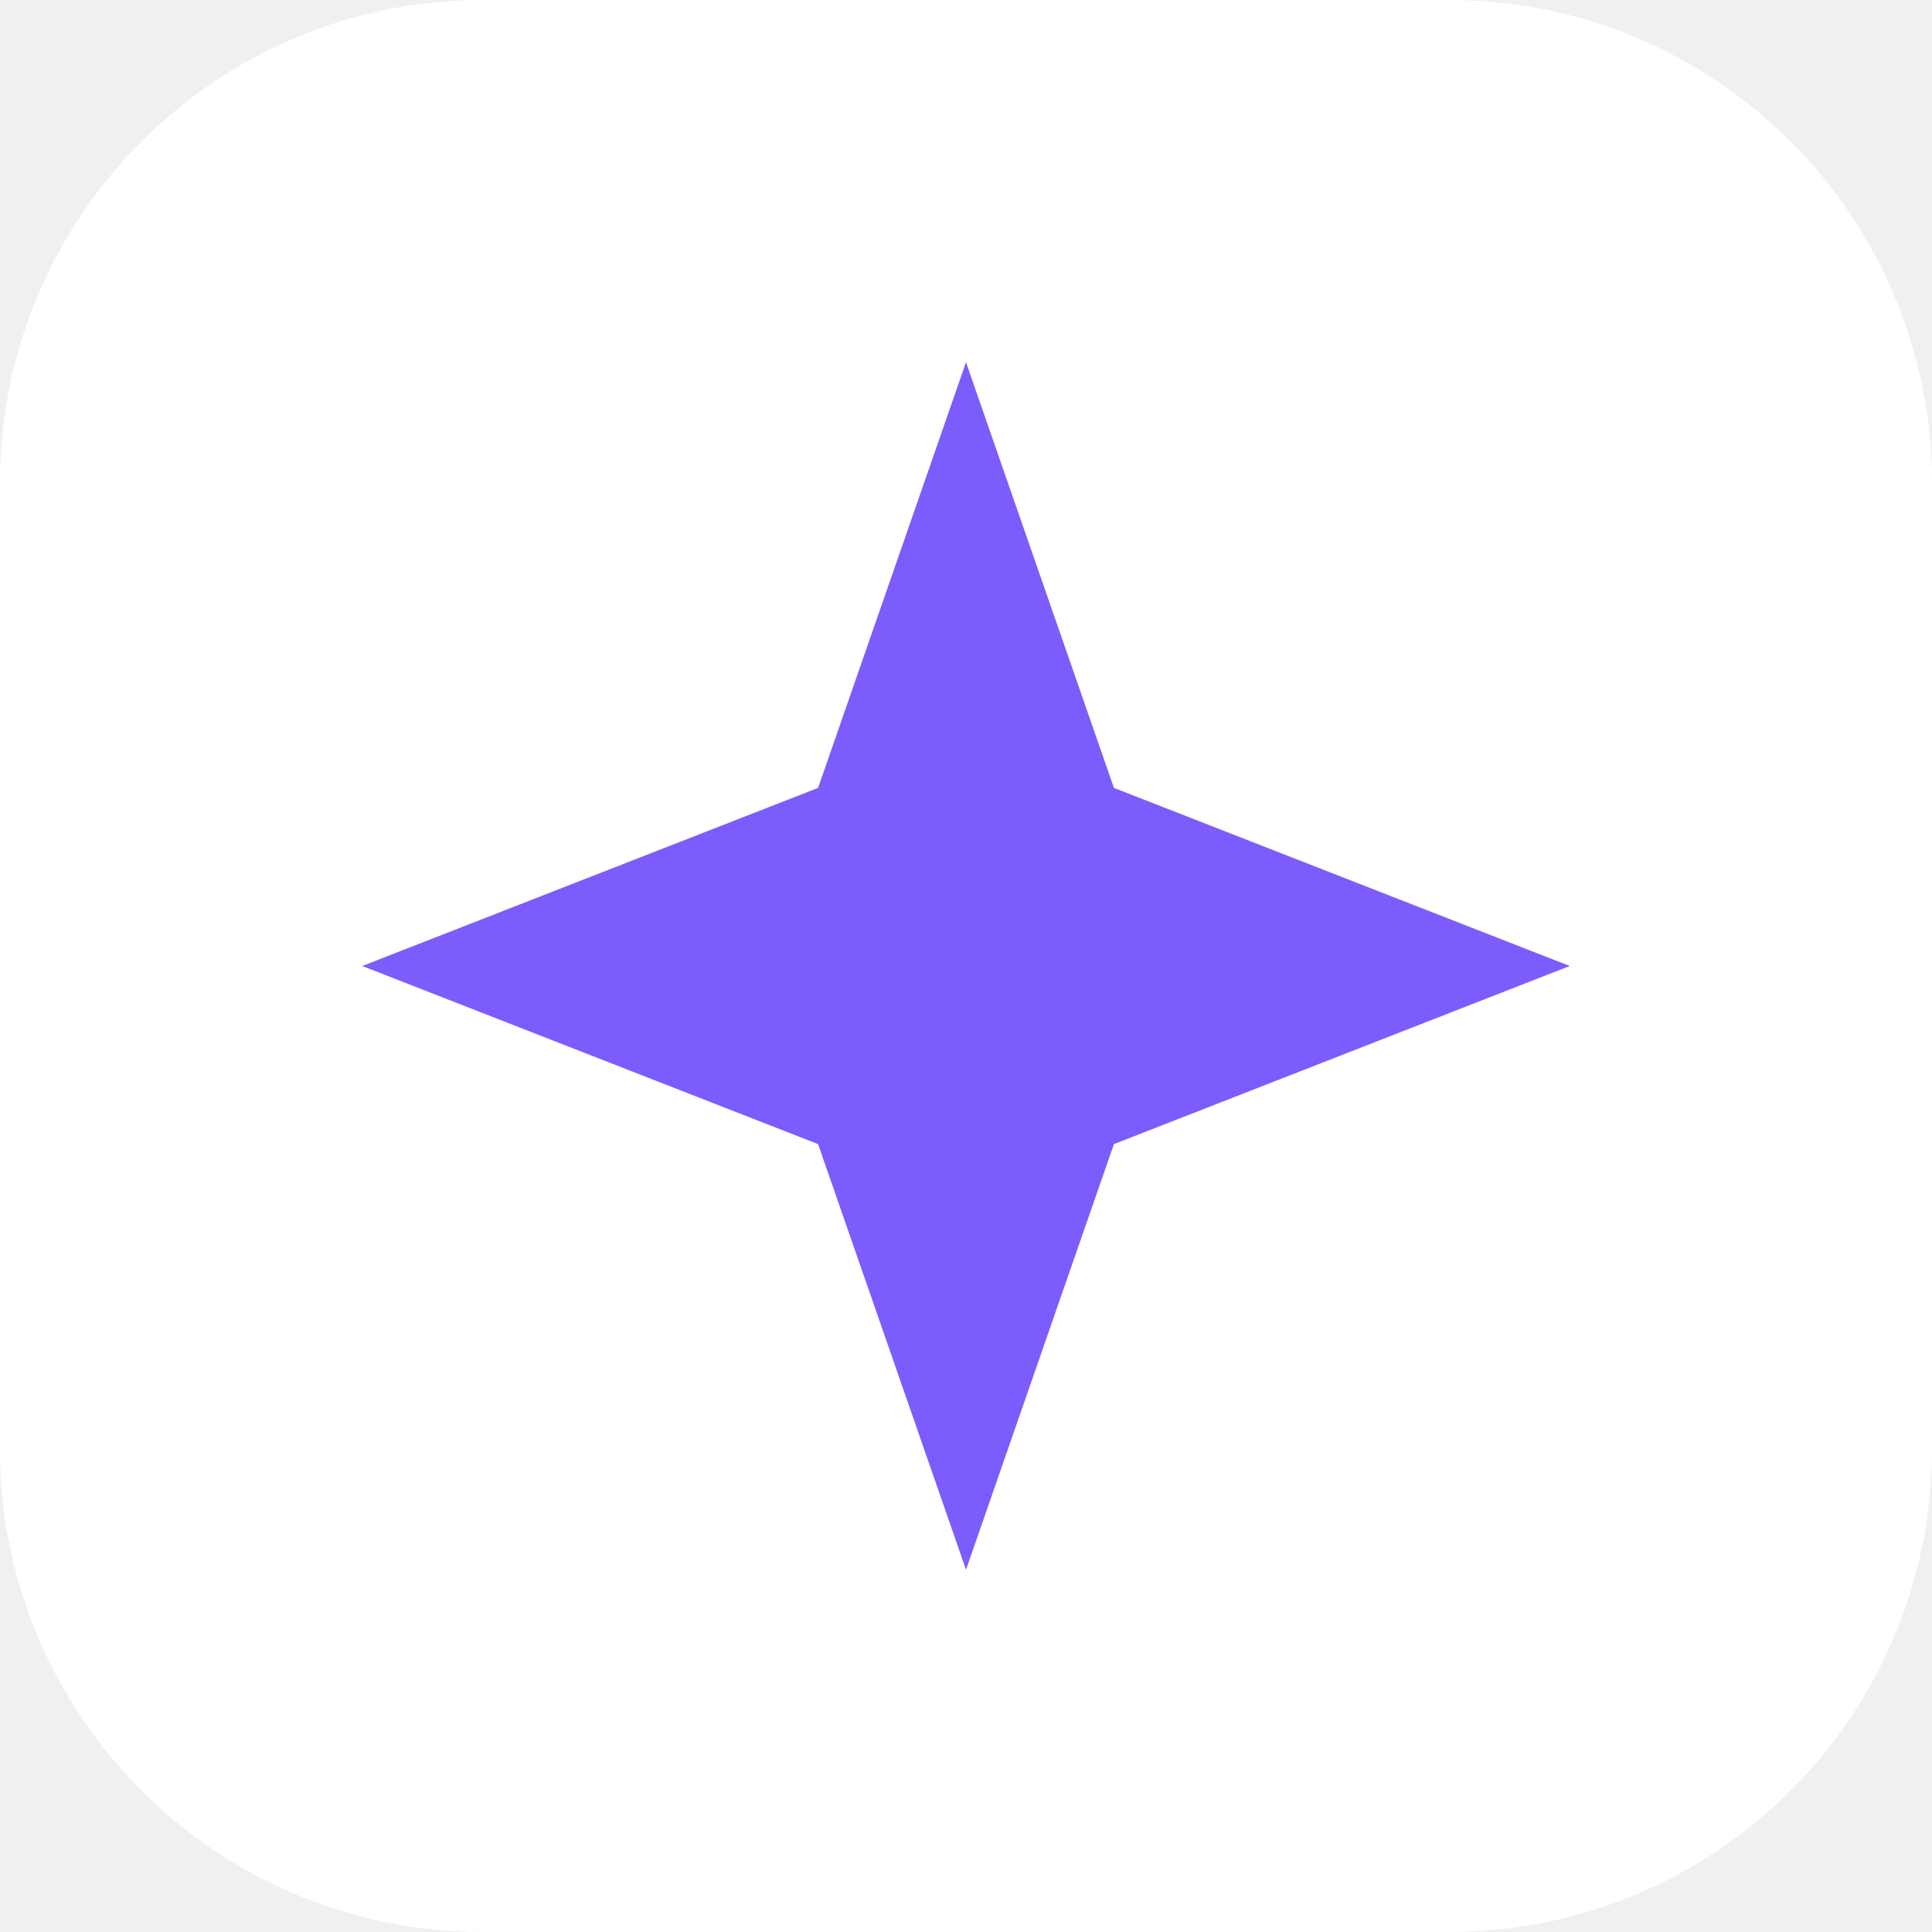
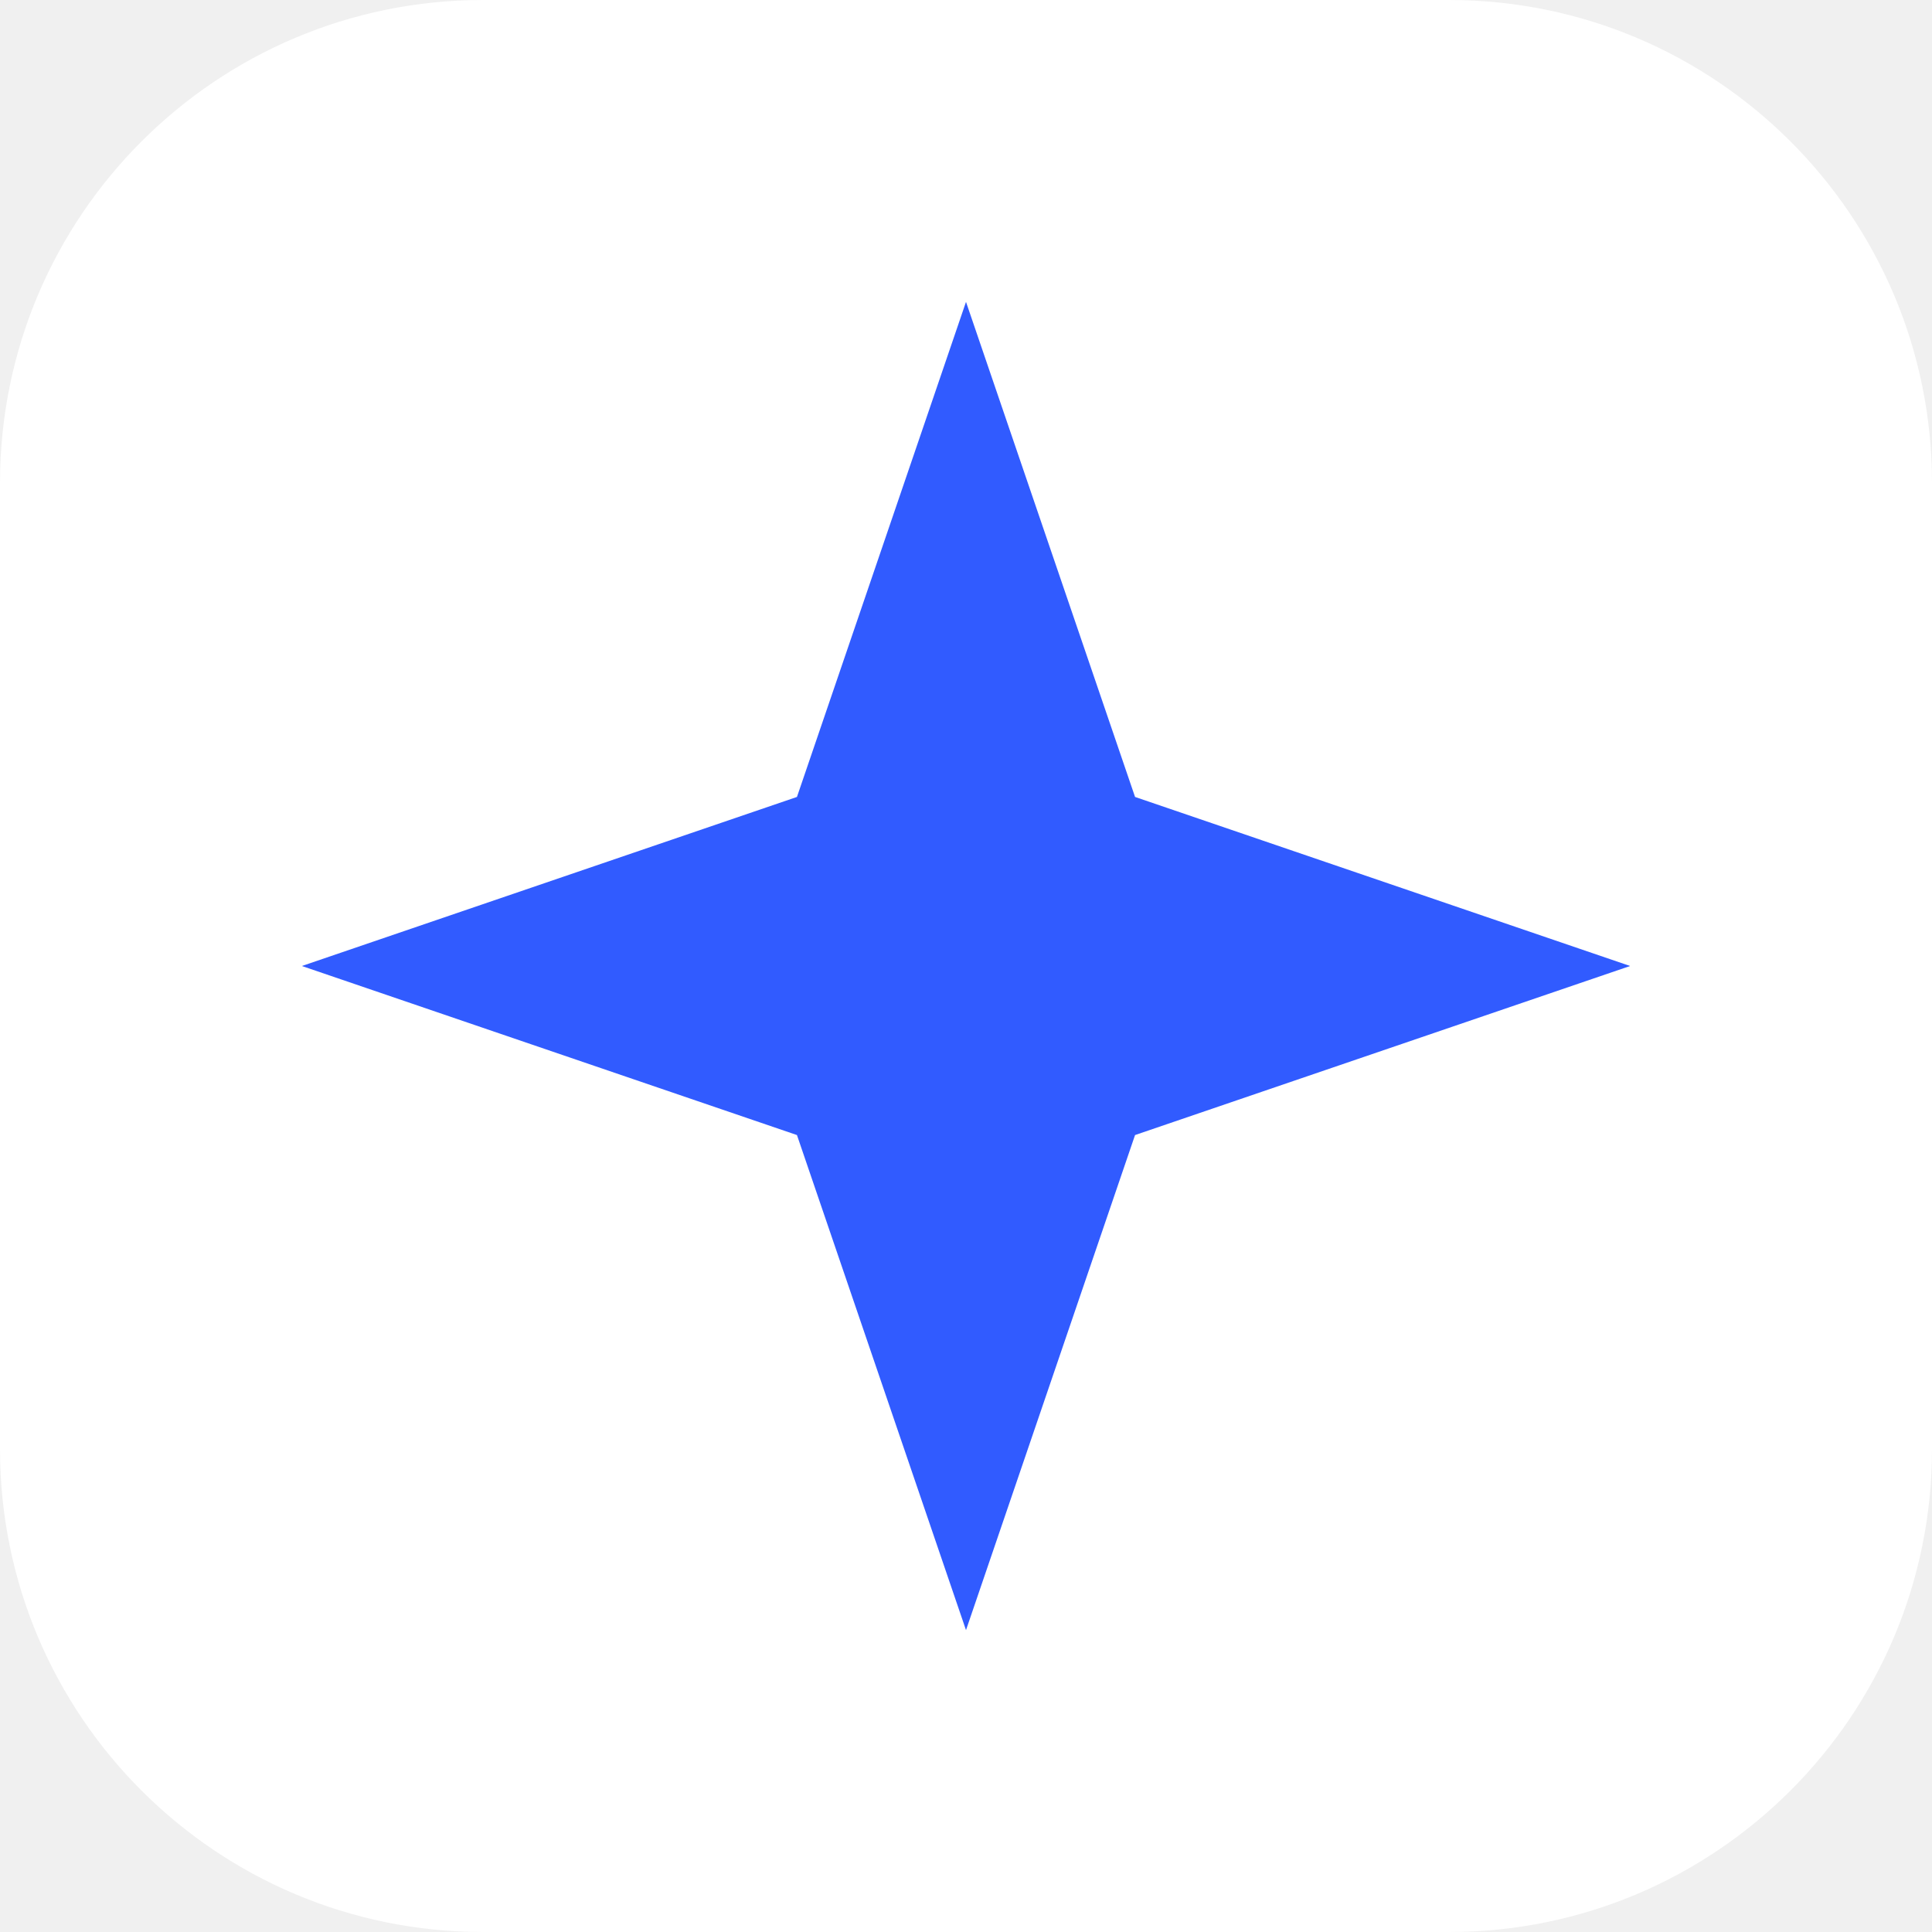
- <svg xmlns="http://www.w3.org/2000/svg" viewBox="0 0 64 64">
-   <rect width="64" height="64" rx="16" fill="white" />
-   <path d="M32 12l4.9 14.1L52 32l-15.1 5.9L32 52l-4.9-14.1L12 32l15.1-5.9z" fill="#7C5CFC" />
+ <svg xmlns="http://www.w3.org/2000/svg" viewBox="0 0 64 64" role="img" aria-label="Image Everything">
+   <rect width="64" height="64" rx="16" fill="#FFFFFF" />
+   <path d="M32 10l5.6 16.4L54 32l-16.4 5.6L32 54l-5.6-16.4L10 32l16.4-5.6z" fill="#315BFF" />
</svg>
